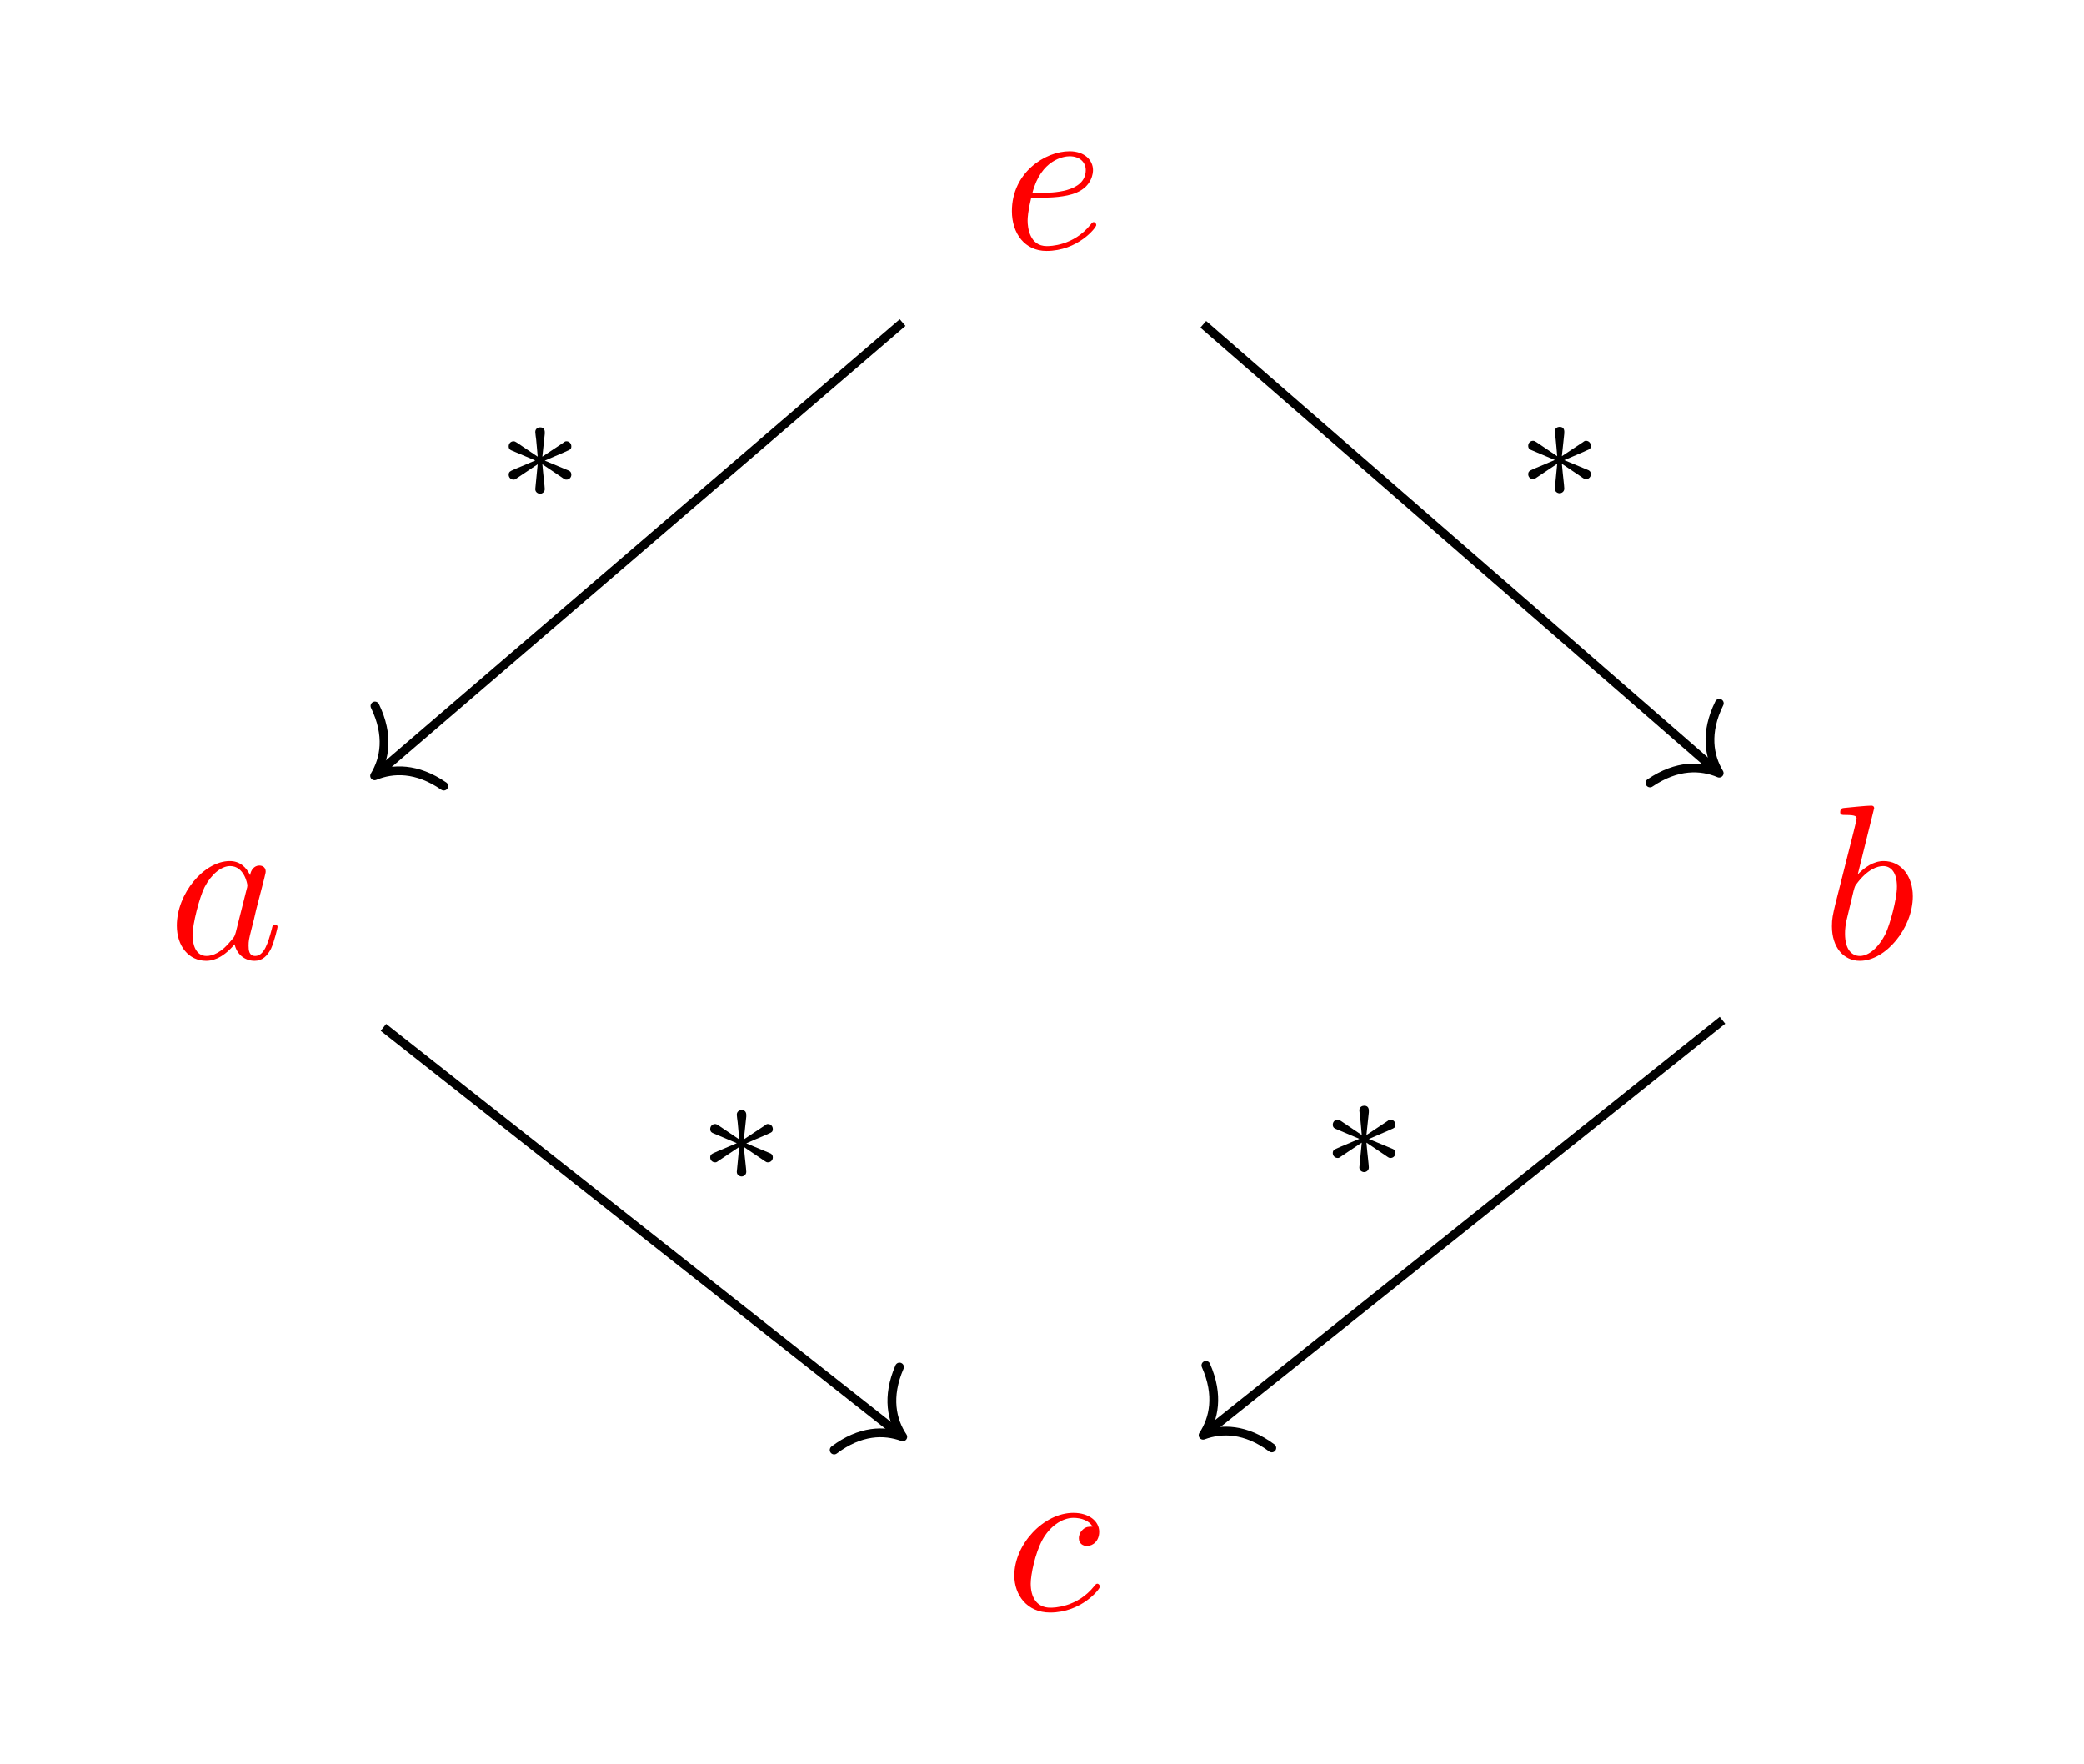
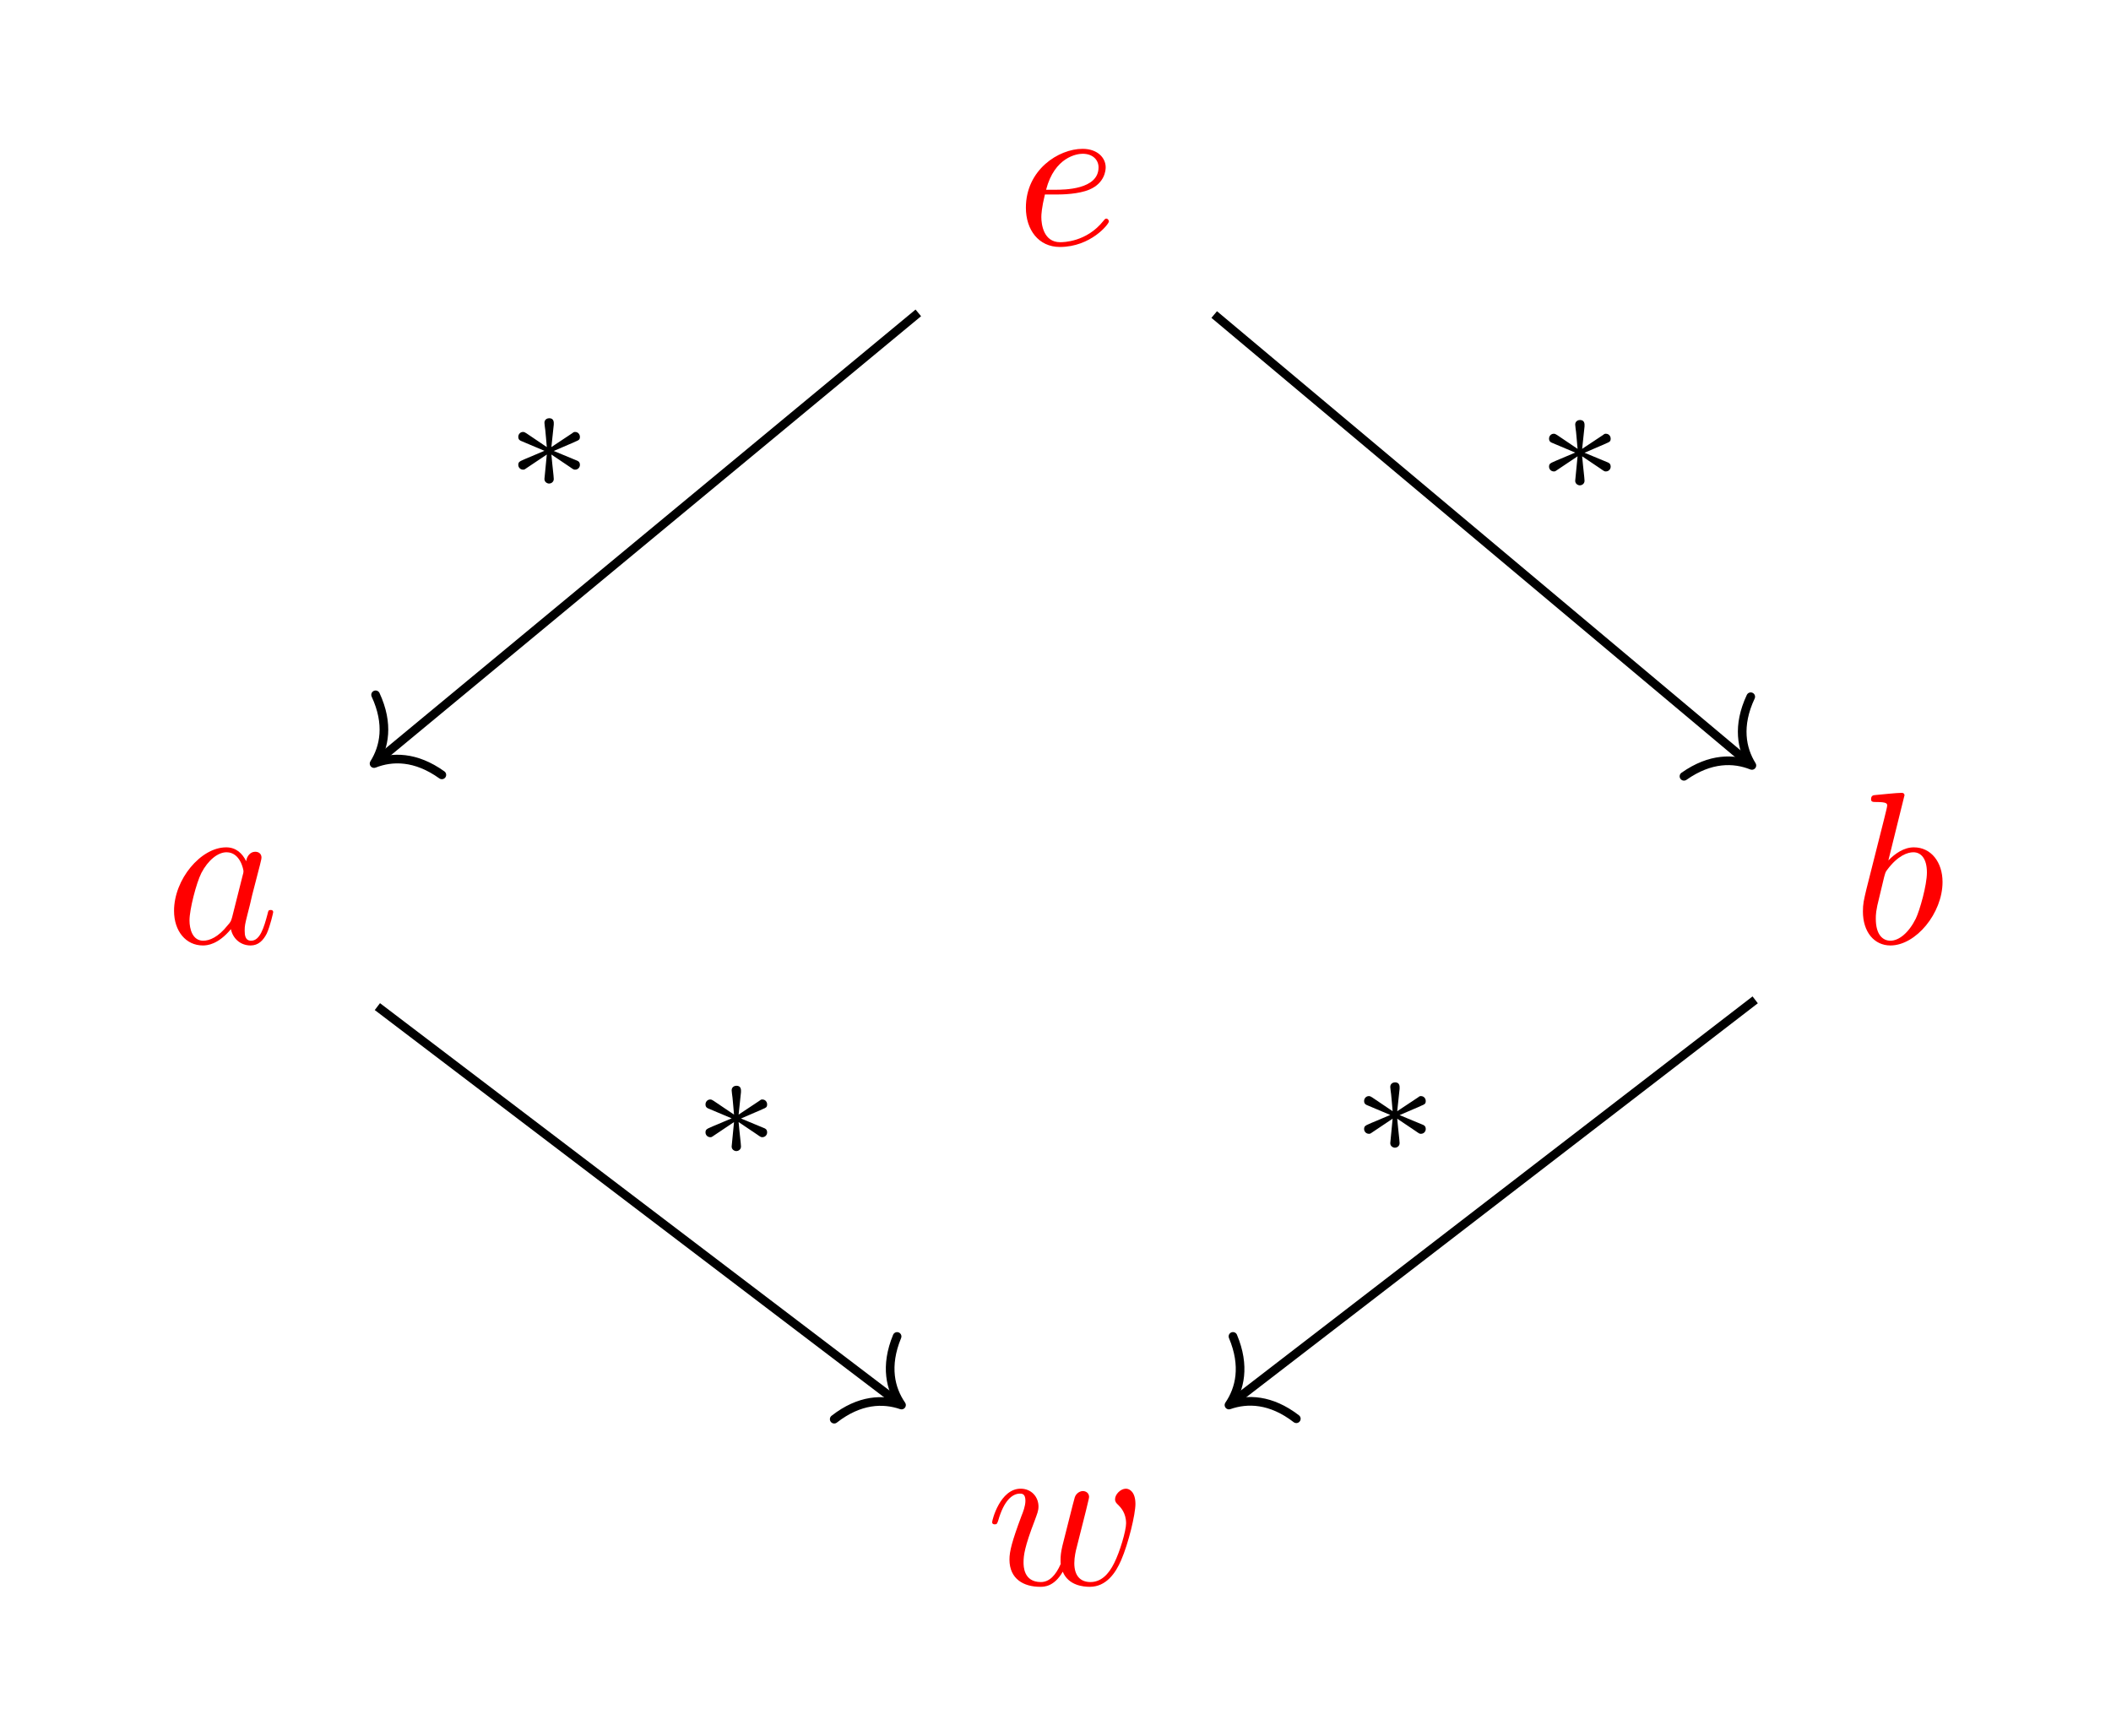
- <svg xmlns="http://www.w3.org/2000/svg" xmlns:xlink="http://www.w3.org/1999/xlink" width="188.758pt" height="159.761pt" viewBox="0 0 188.758 159.761" version="1.1">
+ <svg xmlns="http://www.w3.org/2000/svg" xmlns:xlink="http://www.w3.org/1999/xlink" width="194.281pt" height="159.761pt" viewBox="0 0 194.281 159.761" version="1.1">
  <defs>
    <g>
      <symbol overflow="visible" id="glyph0-0">
        <path style="stroke:none;" d="" />
      </symbol>
      <symbol overflow="visible" id="glyph0-1">
        <path style="stroke:none;" d="M 3.719 -4.609 C 4.297 -4.609 5.781 -4.641 6.766 -5.062 C 8.172 -5.656 8.266 -6.828 8.266 -7.109 C 8.266 -7.984 7.516 -8.812 6.141 -8.812 C 3.922 -8.812 0.922 -6.875 0.922 -3.391 C 0.922 -1.359 2.094 0.219 4.047 0.219 C 6.891 0.219 8.562 -1.891 8.562 -2.125 C 8.562 -2.25 8.453 -2.391 8.328 -2.391 C 8.234 -2.391 8.188 -2.344 8.062 -2.188 C 6.5 -0.219 4.328 -0.219 4.078 -0.219 C 2.531 -0.219 2.344 -1.891 2.344 -2.531 C 2.344 -2.766 2.375 -3.391 2.672 -4.609 Z M 2.781 -5.047 C 3.562 -8.062 5.625 -8.359 6.141 -8.359 C 7.078 -8.359 7.609 -7.797 7.609 -7.109 C 7.609 -5.047 4.422 -5.047 3.609 -5.047 Z M 2.781 -5.047 " />
      </symbol>
      <symbol overflow="visible" id="glyph0-2">
        <path style="stroke:none;" d="M 7.438 -7.531 C 7.078 -8.266 6.5 -8.812 5.594 -8.812 C 3.266 -8.812 0.797 -5.875 0.797 -2.969 C 0.797 -1.094 1.891 0.219 3.453 0.219 C 3.844 0.219 4.844 0.141 6.031 -1.281 C 6.203 -0.438 6.891 0.219 7.844 0.219 C 8.547 0.219 9 -0.234 9.328 -0.875 C 9.656 -1.594 9.922 -2.812 9.922 -2.844 C 9.922 -3.047 9.734 -3.047 9.688 -3.047 C 9.484 -3.047 9.469 -2.969 9.406 -2.688 C 9.062 -1.391 8.703 -0.219 7.891 -0.219 C 7.344 -0.219 7.297 -0.734 7.297 -1.141 C 7.297 -1.578 7.328 -1.734 7.547 -2.609 C 7.766 -3.453 7.812 -3.641 7.984 -4.406 L 8.703 -7.188 C 8.844 -7.75 8.844 -7.797 8.844 -7.875 C 8.844 -8.203 8.609 -8.406 8.266 -8.406 C 7.797 -8.406 7.484 -7.969 7.438 -7.531 Z M 6.141 -2.375 C 6.031 -2.016 6.031 -1.969 5.734 -1.641 C 4.859 -0.531 4.047 -0.219 3.484 -0.219 C 2.484 -0.219 2.219 -1.312 2.219 -2.094 C 2.219 -3.094 2.844 -5.531 3.312 -6.453 C 3.922 -7.625 4.828 -8.359 5.625 -8.359 C 6.906 -8.359 7.188 -6.734 7.188 -6.609 C 7.188 -6.5 7.156 -6.375 7.125 -6.281 Z M 6.141 -2.375 " />
      </symbol>
      <symbol overflow="visible" id="glyph0-3">
        <path style="stroke:none;" d="M 4.766 -13.609 C 4.766 -13.625 4.766 -13.828 4.5 -13.828 C 4.047 -13.828 2.594 -13.672 2.078 -13.625 C 1.906 -13.609 1.688 -13.594 1.688 -13.234 C 1.688 -12.984 1.875 -12.984 2.172 -12.984 C 3.125 -12.984 3.172 -12.844 3.172 -12.656 C 3.172 -12.516 2.984 -11.828 2.891 -11.422 L 1.25 -4.922 C 1.016 -3.922 0.938 -3.609 0.938 -2.906 C 0.938 -1.016 1.984 0.219 3.469 0.219 C 5.812 0.219 8.266 -2.75 8.266 -5.625 C 8.266 -7.438 7.219 -8.812 5.625 -8.812 C 4.703 -8.812 3.891 -8.234 3.281 -7.609 Z M 2.891 -6.078 C 3.016 -6.516 3.016 -6.547 3.188 -6.766 C 4.156 -8.062 5.062 -8.359 5.578 -8.359 C 6.297 -8.359 6.828 -7.766 6.828 -6.5 C 6.828 -5.312 6.172 -3.031 5.812 -2.266 C 5.156 -0.938 4.25 -0.219 3.469 -0.219 C 2.781 -0.219 2.125 -0.75 2.125 -2.234 C 2.125 -2.609 2.125 -2.984 2.453 -4.25 Z M 2.891 -6.078 " />
      </symbol>
      <symbol overflow="visible" id="glyph0-4">
-         <path style="stroke:none;" d="M 7.891 -7.562 C 7.562 -7.562 7.297 -7.562 7.016 -7.297 C 6.688 -7 6.656 -6.656 6.656 -6.516 C 6.656 -6.031 7.016 -5.812 7.391 -5.812 C 7.969 -5.812 8.5 -6.297 8.5 -7.094 C 8.5 -8.062 7.562 -8.812 6.156 -8.812 C 3.469 -8.812 0.812 -5.953 0.812 -3.141 C 0.812 -1.359 1.969 0.219 4.047 0.219 C 6.891 0.219 8.562 -1.891 8.562 -2.125 C 8.562 -2.25 8.453 -2.391 8.328 -2.391 C 8.234 -2.391 8.188 -2.344 8.062 -2.188 C 6.5 -0.219 4.328 -0.219 4.078 -0.219 C 2.828 -0.219 2.297 -1.188 2.297 -2.391 C 2.297 -3.203 2.688 -5.141 3.359 -6.375 C 3.984 -7.516 5.078 -8.359 6.172 -8.359 C 6.859 -8.359 7.609 -8.109 7.891 -7.562 Z M 7.891 -7.562 " />
+         <path style="stroke:none;" d="M 9.203 -6.75 C 9.297 -7.188 9.5 -7.922 9.5 -8.047 C 9.5 -8.406 9.219 -8.594 8.922 -8.594 C 8.688 -8.594 8.328 -8.422 8.188 -8.031 C 8.125 -7.891 7.188 -4.078 7.047 -3.562 C 6.906 -2.969 6.875 -2.609 6.875 -2.25 C 6.875 -2.031 6.875 -1.984 6.891 -1.891 C 6.438 -0.844 5.844 -0.219 5.062 -0.219 C 3.469 -0.219 3.469 -1.688 3.469 -2.031 C 3.469 -2.672 3.562 -3.453 4.5 -5.891 C 4.719 -6.5 4.844 -6.766 4.844 -7.172 C 4.844 -8.062 4.188 -8.812 3.203 -8.812 C 1.312 -8.812 0.578 -5.922 0.578 -5.734 C 0.578 -5.531 0.781 -5.531 0.812 -5.531 C 1.016 -5.531 1.031 -5.578 1.141 -5.891 C 1.672 -7.75 2.453 -8.359 3.141 -8.359 C 3.328 -8.359 3.641 -8.344 3.641 -7.703 C 3.641 -7.219 3.422 -6.656 3.281 -6.312 C 2.406 -3.969 2.172 -3.047 2.172 -2.297 C 2.172 -0.484 3.5 0.219 5 0.219 C 5.344 0.219 6.281 0.219 7.078 -1.172 C 7.594 0.094 8.969 0.219 9.562 0.219 C 11.062 0.219 11.938 -1.031 12.453 -2.234 C 13.125 -3.781 13.766 -6.453 13.766 -7.406 C 13.766 -8.5 13.234 -8.812 12.891 -8.812 C 12.391 -8.812 11.891 -8.281 11.891 -7.844 C 11.891 -7.594 12.016 -7.469 12.188 -7.312 C 12.406 -7.094 12.906 -6.578 12.906 -5.625 C 12.906 -4.938 12.328 -2.984 11.812 -1.969 C 11.297 -0.922 10.594 -0.219 9.625 -0.219 C 8.688 -0.219 8.141 -0.812 8.141 -1.953 C 8.141 -2.516 8.281 -3.125 8.359 -3.406 Z M 9.203 -6.75 " />
      </symbol>
      <symbol overflow="visible" id="glyph1-0">
        <path style="stroke:none;" d="" />
      </symbol>
      <symbol overflow="visible" id="glyph1-1">
        <path style="stroke:none;" d="M 4.5 -3.469 C 5.656 -3.984 6.172 -4.172 6.516 -4.344 C 6.781 -4.453 6.906 -4.5 6.906 -4.766 C 6.906 -5.016 6.719 -5.219 6.469 -5.219 C 6.375 -5.219 6.344 -5.219 6.188 -5.094 L 4.281 -3.828 L 4.5 -5.891 C 4.516 -6.141 4.5 -6.484 4.078 -6.484 C 3.906 -6.484 3.641 -6.375 3.641 -6.062 C 3.641 -5.938 3.703 -5.531 3.719 -5.391 C 3.734 -5.156 3.844 -4.141 3.859 -3.828 L 1.984 -5.094 C 1.844 -5.172 1.797 -5.219 1.672 -5.219 C 1.422 -5.219 1.234 -5.016 1.234 -4.766 C 1.234 -4.5 1.406 -4.422 1.531 -4.375 L 3.641 -3.484 C 2.5 -2.984 1.984 -2.797 1.625 -2.625 C 1.375 -2.516 1.234 -2.453 1.234 -2.188 C 1.234 -1.953 1.422 -1.75 1.672 -1.75 C 1.766 -1.75 1.797 -1.75 1.969 -1.875 L 3.859 -3.141 L 3.641 -0.891 C 3.641 -0.594 3.906 -0.469 4.078 -0.469 C 4.234 -0.469 4.5 -0.594 4.5 -0.891 C 4.5 -1.016 4.453 -1.438 4.438 -1.578 C 4.406 -1.812 4.312 -2.812 4.281 -3.141 L 5.953 -2.016 C 6.328 -1.75 6.344 -1.75 6.469 -1.75 C 6.719 -1.75 6.906 -1.953 6.906 -2.188 C 6.906 -2.469 6.734 -2.547 6.609 -2.594 Z M 4.5 -3.469 " />
      </symbol>
    </g>
  </defs>
  <g id="surface1">
    <g style="fill:rgb(100%,0%,0%);fill-opacity:1;">
-       <use xlink:href="#glyph0-1" x="90.731" y="22.511" />
+       <use xlink:href="#glyph0-1" x="93.493" y="22.511" />
    </g>
    <g style="fill:rgb(100%,0%,0%);fill-opacity:1;">
-       <use xlink:href="#glyph0-2" x="15.219" y="86.799" />
+       <use xlink:href="#glyph0-2" x="15.221" y="86.799" />
    </g>
    <g style="fill:rgb(100%,0%,0%);fill-opacity:1;">
-       <use xlink:href="#glyph0-3" x="164.987" y="86.799" />
+       <use xlink:href="#glyph0-3" x="170.511" y="86.799" />
    </g>
    <g style="fill:rgb(100%,0%,0%);fill-opacity:1;">
-       <use xlink:href="#glyph0-4" x="91.059" y="145.827" />
+       <use xlink:href="#glyph0-4" x="90.731" y="145.827" />
    </g>
-     <path style="fill:none;stroke-width:0.398;stroke-linecap:butt;stroke-linejoin:miter;stroke:rgb(0%,0%,0%);stroke-opacity:1;stroke-miterlimit:10;" d="M -6.313 25.331 L -30.07 4.935 " transform="matrix(2,0,0,-2,94.379,79.881)" />
-     <path style="fill:none;stroke-width:0.398;stroke-linecap:round;stroke-linejoin:round;stroke:rgb(0%,0%,0%);stroke-opacity:1;stroke-miterlimit:10;" d="M -2.073 2.392 C -1.693 0.956 -0.851 0.279 0 -0.001 C -0.85 -0.28 -1.693 -0.957 -2.073 -2.391 " transform="matrix(-1.51742,1.3027,1.3027,1.51742,33.93488,70.27028)" />
+     <path style="fill:none;stroke-width:0.398;stroke-linecap:butt;stroke-linejoin:miter;stroke:rgb(0%,0%,0%);stroke-opacity:1;stroke-miterlimit:10;" d="M -6.313 25.542 L -31.205 4.929 " transform="matrix(2,0,0,-2,97.141,79.881)" />
+     <path style="fill:none;stroke-width:0.398;stroke-linecap:round;stroke-linejoin:round;stroke:rgb(0%,0%,0%);stroke-opacity:1;stroke-miterlimit:10;" d="M -2.071 2.391 C -1.694 0.957 -0.85 0.279 0 0.001 C -0.85 -0.279 -1.694 -0.957 -2.072 -2.391 " transform="matrix(-1.54038,1.27546,1.27546,1.54038,34.4246,70.27574)" />
    <g style="fill:rgb(0%,0%,0%);fill-opacity:1;">
-       <use xlink:href="#glyph1-1" x="44.841" y="45.187" />
+       <use xlink:href="#glyph1-1" x="46.465" y="44.975" />
    </g>
-     <path style="fill:none;stroke-width:0.398;stroke-linecap:butt;stroke-linejoin:miter;stroke:rgb(0%,0%,0%);stroke-opacity:1;stroke-miterlimit:10;" d="M 7.303 25.253 L 30.516 5.058 " transform="matrix(2,0,0,-2,94.379,79.881)" />
-     <path style="fill:none;stroke-width:0.398;stroke-linecap:round;stroke-linejoin:round;stroke:rgb(0%,0%,0%);stroke-opacity:1;stroke-miterlimit:10;" d="M -2.072 2.391 C -1.693 0.956 -0.85 0.278 0 0.001 C -0.85 -0.278 -1.694 -0.956 -2.072 -2.39 " transform="matrix(1.50882,1.31278,1.31278,-1.50882,155.7096,70.02764)" />
+     <path style="fill:none;stroke-width:0.398;stroke-linecap:butt;stroke-linejoin:miter;stroke:rgb(0%,0%,0%);stroke-opacity:1;stroke-miterlimit:10;" d="M 7.303 25.466 L 31.89 4.843 " transform="matrix(2,0,0,-2,97.141,79.881)" />
+     <path style="fill:none;stroke-width:0.398;stroke-linecap:round;stroke-linejoin:round;stroke:rgb(0%,0%,0%);stroke-opacity:1;stroke-miterlimit:10;" d="M -2.072 2.39 C -1.693 0.957 -0.85 0.28 0 0.001 C -0.851 -0.279 -1.693 -0.955 -2.073 -2.39 " transform="matrix(1.53228,1.28528,1.28528,-1.53228,161.2286,70.4507)" />
    <g style="fill:rgb(0%,0%,0%);fill-opacity:1;">
-       <use xlink:href="#glyph1-1" x="137.185" y="45.143" />
+       <use xlink:href="#glyph1-1" x="141.329" y="45.139" />
    </g>
-     <path style="fill:none;stroke-width:0.398;stroke-linecap:butt;stroke-linejoin:miter;stroke:rgb(0%,0%,0%);stroke-opacity:1;stroke-miterlimit:10;" d="M 30.816 -6.261 L 7.451 -24.927 " transform="matrix(2,0,0,-2,94.379,79.881)" />
-     <path style="fill:none;stroke-width:0.398;stroke-linecap:round;stroke-linejoin:round;stroke:rgb(0%,0%,0%);stroke-opacity:1;stroke-miterlimit:10;" d="M -2.072 2.391 C -1.694 0.956 -0.849 0.279 0 -0 C -0.85 -0.279 -1.694 -0.957 -2.073 -2.392 " transform="matrix(-1.56244,1.2483,1.2483,1.56244,108.9698,129.9844)" />
+     <path style="fill:none;stroke-width:0.398;stroke-linecap:butt;stroke-linejoin:miter;stroke:rgb(0%,0%,0%);stroke-opacity:1;stroke-miterlimit:10;" d="M 32.197 -6.071 L 8.14 -24.597 " transform="matrix(2,0,0,-2,97.141,79.881)" />
+     <path style="fill:none;stroke-width:0.398;stroke-linecap:round;stroke-linejoin:round;stroke:rgb(0%,0%,0%);stroke-opacity:1;stroke-miterlimit:10;" d="M -2.071 2.391 C -1.694 0.957 -0.85 0.28 -0 0 C -0.851 -0.279 -1.693 -0.956 -2.073 -2.39 " transform="matrix(-1.58454,1.22018,1.22018,1.58454,113.1049,129.3162)" />
    <g style="fill:rgb(0%,0%,0%);fill-opacity:1;">
-       <use xlink:href="#glyph1-1" x="119.483" y="106.629" />
+       <use xlink:href="#glyph1-1" x="124.309" y="106.101" />
    </g>
-     <path style="fill:none;stroke-width:0.398;stroke-linecap:butt;stroke-linejoin:miter;stroke:rgb(0%,0%,0%);stroke-opacity:1;stroke-miterlimit:10;" d="M -29.824 -6.583 L -6.463 -25.001 " transform="matrix(2,0,0,-2,94.379,79.881)" />
-     <path style="fill:none;stroke-width:0.398;stroke-linecap:round;stroke-linejoin:round;stroke:rgb(0%,0%,0%);stroke-opacity:1;stroke-miterlimit:10;" d="M -2.073 2.391 C -1.693 0.957 -0.85 0.279 0 0.001 C -0.851 -0.279 -1.693 -0.956 -2.071 -2.391 " transform="matrix(1.57052,1.23812,1.23812,-1.57052,81.76768,130.1306)" />
+     <path style="fill:none;stroke-width:0.398;stroke-linecap:butt;stroke-linejoin:miter;stroke:rgb(0%,0%,0%);stroke-opacity:1;stroke-miterlimit:10;" d="M -31.205 -6.382 L -7.246 -24.599 " transform="matrix(2,0,0,-2,97.141,79.881)" />
+     <path style="fill:none;stroke-width:0.398;stroke-linecap:round;stroke-linejoin:round;stroke:rgb(0%,0%,0%);stroke-opacity:1;stroke-miterlimit:10;" d="M -2.072 2.391 C -1.693 0.957 -0.85 0.28 0 0.001 C -0.849 -0.279 -1.694 -0.956 -2.072 -2.391 " transform="matrix(1.59208,1.2104,1.2104,-1.59208,82.96724,129.3182)" />
    <g style="fill:rgb(0%,0%,0%);fill-opacity:1;">
-       <use xlink:href="#glyph1-1" x="63.093" y="107.023" />
+       <use xlink:href="#glyph1-1" x="63.695" y="106.413" />
    </g>
  </g>
</svg>
